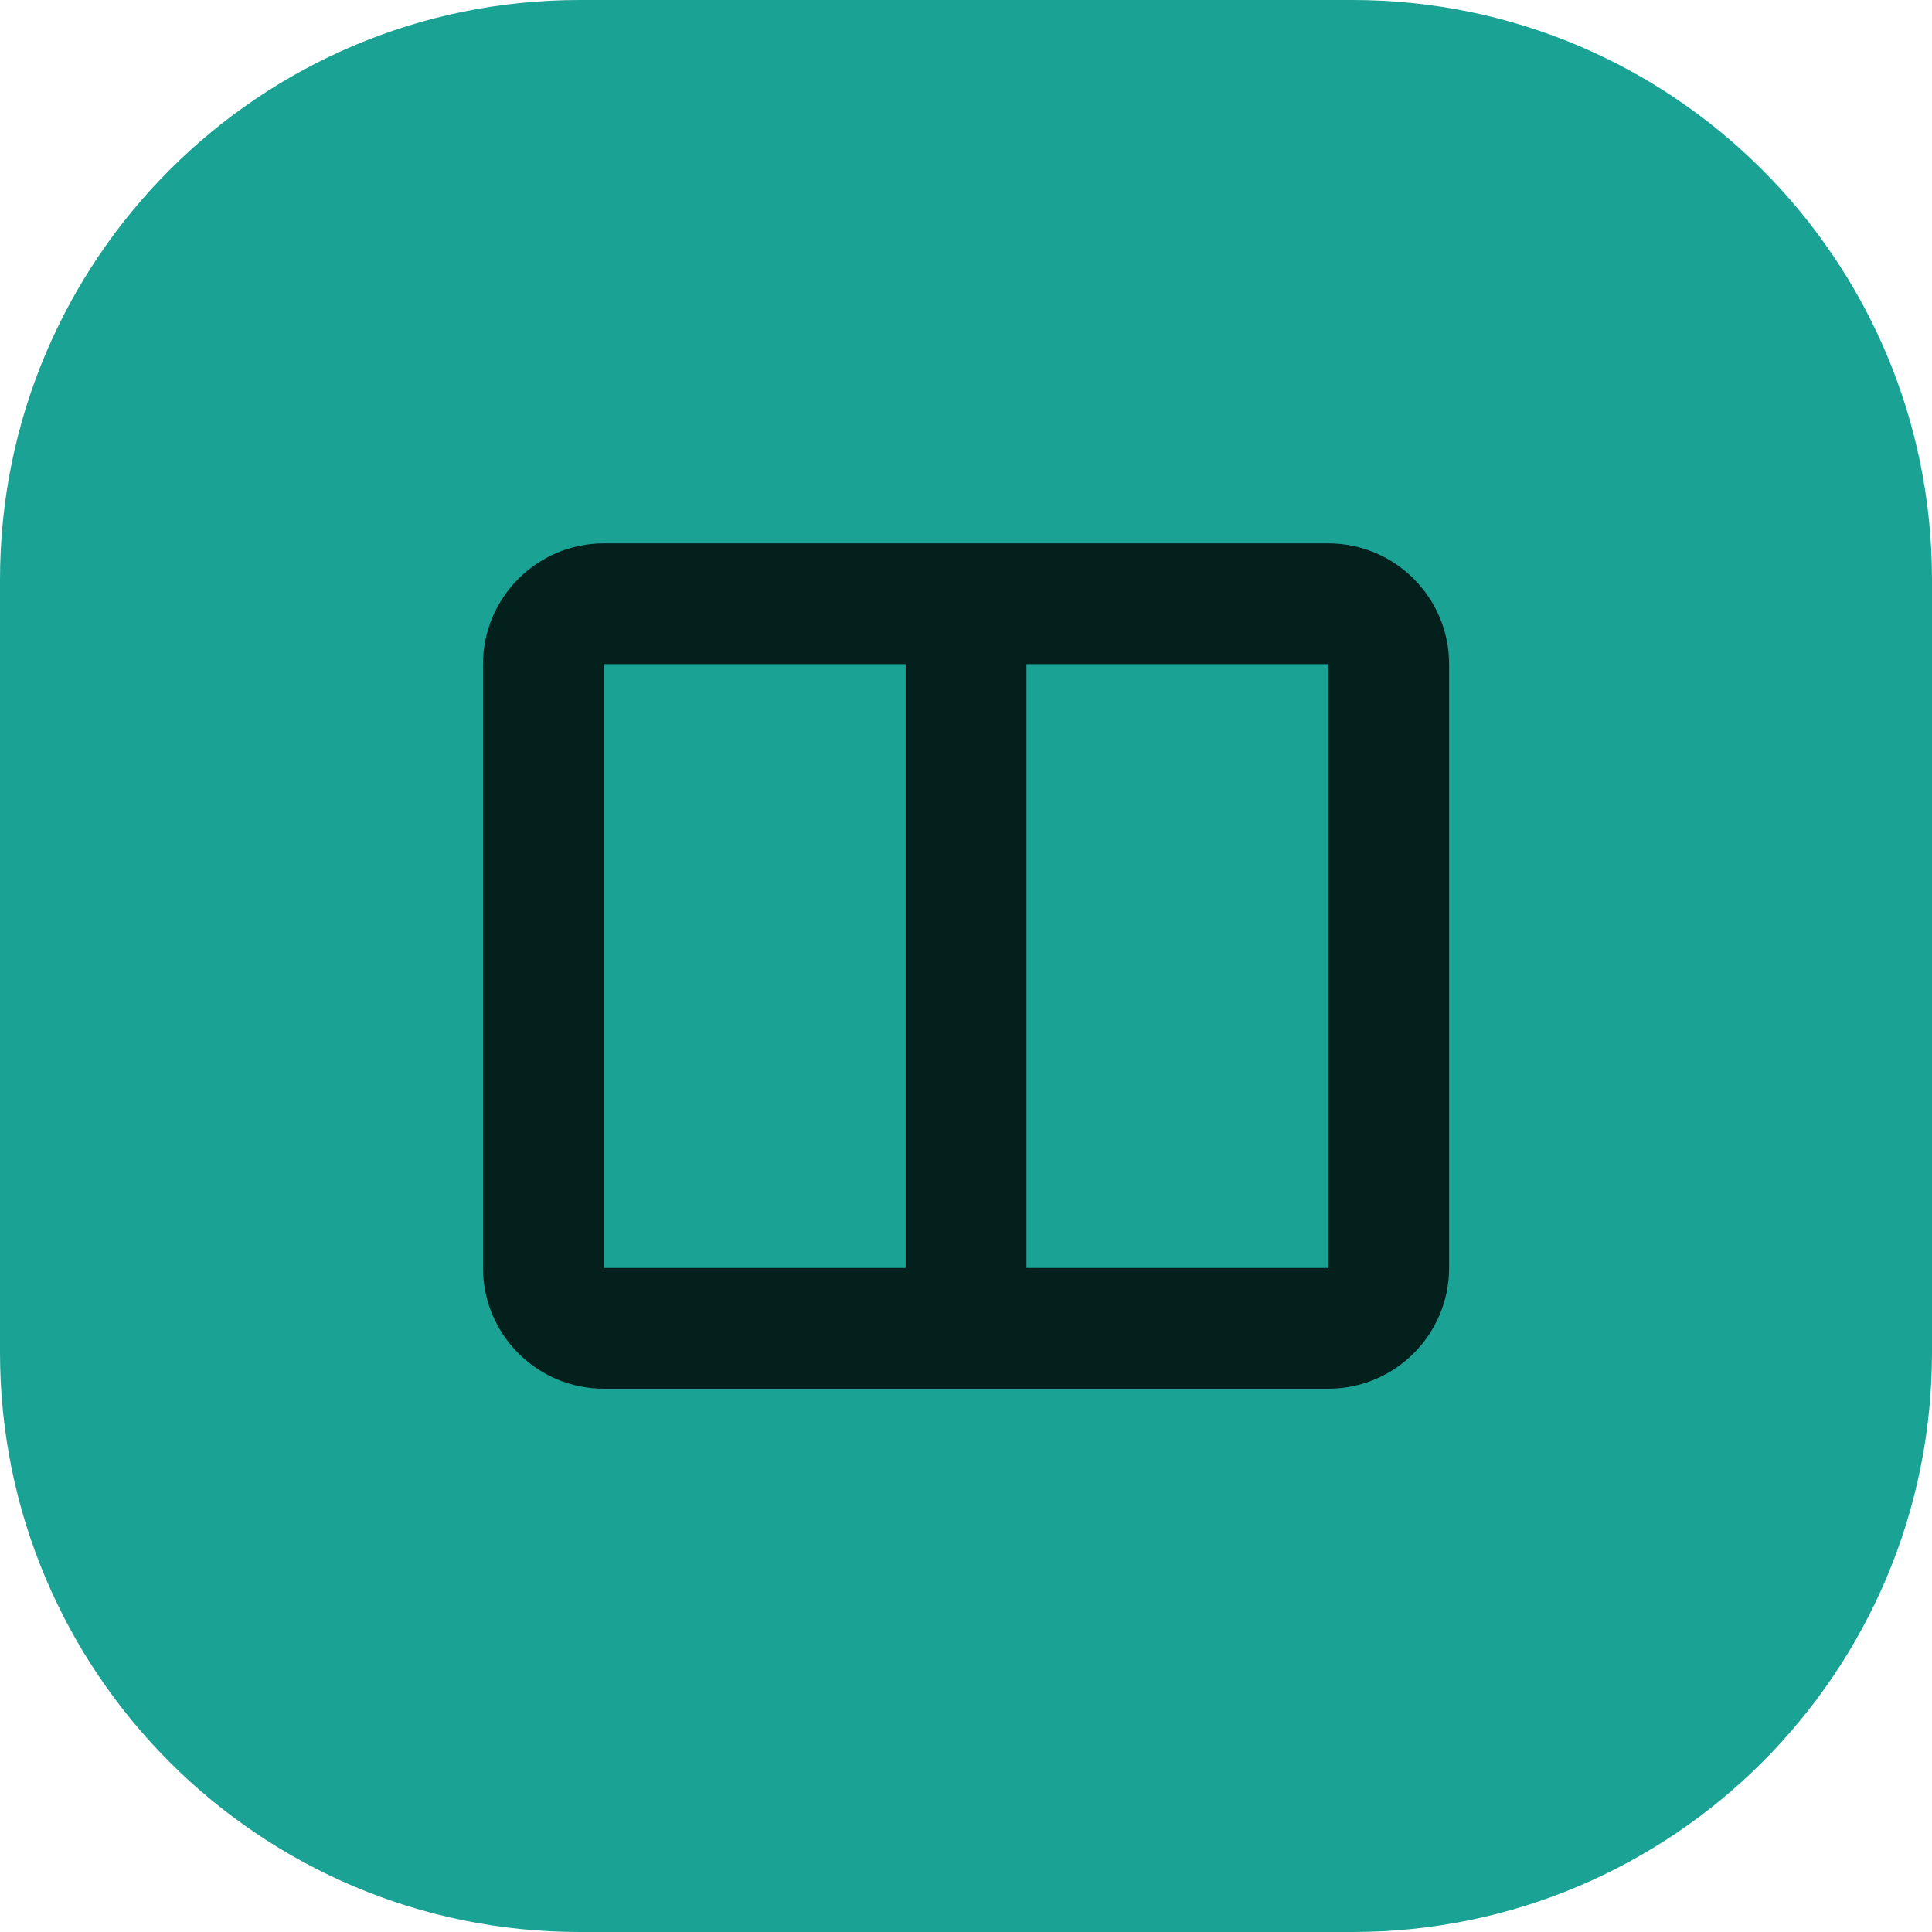
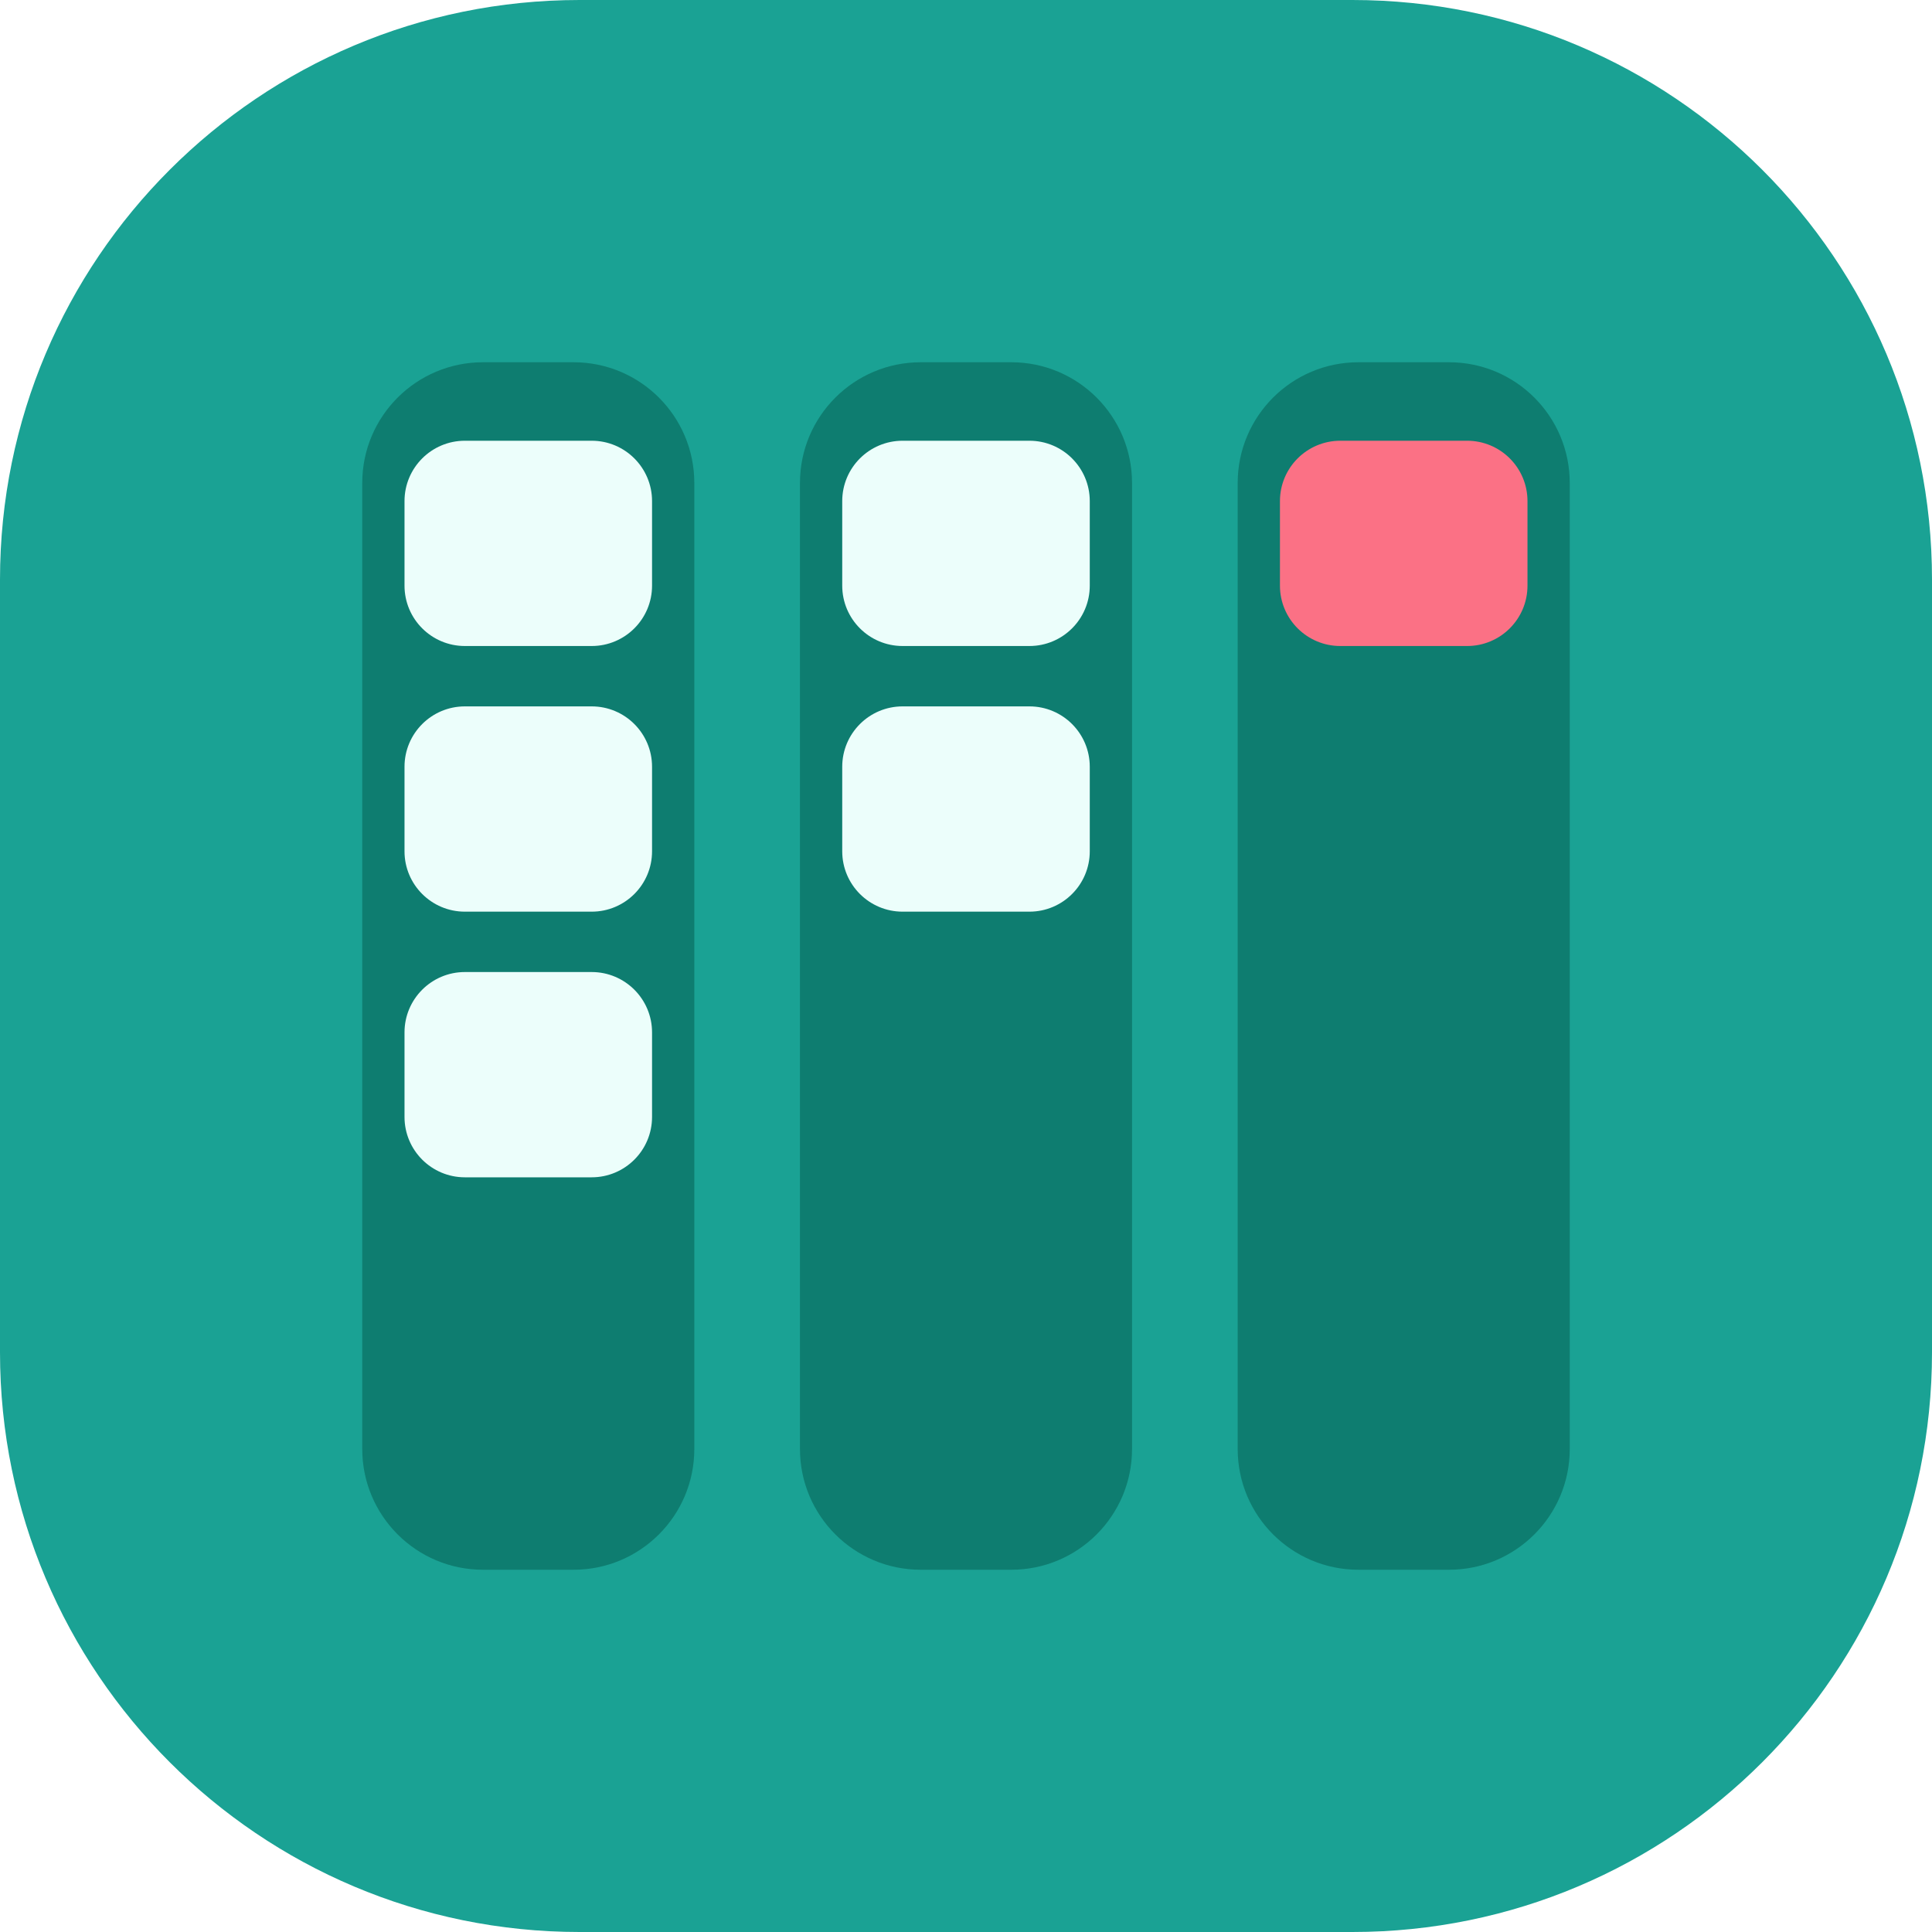
- <svg xmlns="http://www.w3.org/2000/svg" width="30" height="30" viewBox="0 0 30 30" fill="none">
-   <rect width="30" height="30" rx="9" fill="#1AA294" />
-   <g transform="translate(7.5 7.5) scale(0.0293)" fill="#04201C">
-     <path d="M0 96C0 60.7 28.7 32 64 32l384 0c35.3 0 64 28.7 64 64l0 320c0 35.3-28.7 64-64 64L64 480c-35.3 0-64-28.7-64-64L0 96zM64 96l0 320 160 0 0-320L64 96zm224 0l0 320 160 0 0-320-160 0z" />
+ <svg xmlns="http://www.w3.org/2000/svg" width="30" height="30" viewBox="0 0 32 32" fill="none">
+   <rect width="32" height="32" rx="9.6" fill="#1AA294" />
+   <g fill="#0E7D70">
+     <rect x="6" y="6" width="5.5" height="20" rx="2" />
+     <rect x="13.25" y="6" width="5.5" height="20" rx="2" />
+     <rect x="20.5" y="6" width="5.5" height="20" rx="2" />
  </g>
+   <g fill="#ECFEFB">
+     <rect x="6.7" y="7.3" width="4.1" height="3.4" rx="1" />
+     <rect x="6.7" y="11.7" width="4.1" height="3.4" rx="1" />
+     <rect x="6.7" y="16.1" width="4.1" height="3.4" rx="1" />
+     <rect x="13.95" y="7.3" width="4.1" height="3.4" rx="1" />
+     <rect x="13.95" y="11.7" width="4.1" height="3.4" rx="1" />
+   </g>
+   <rect x="21.2" y="7.3" width="4.1" height="3.4" rx="1" fill="#FB7185" />
</svg>
